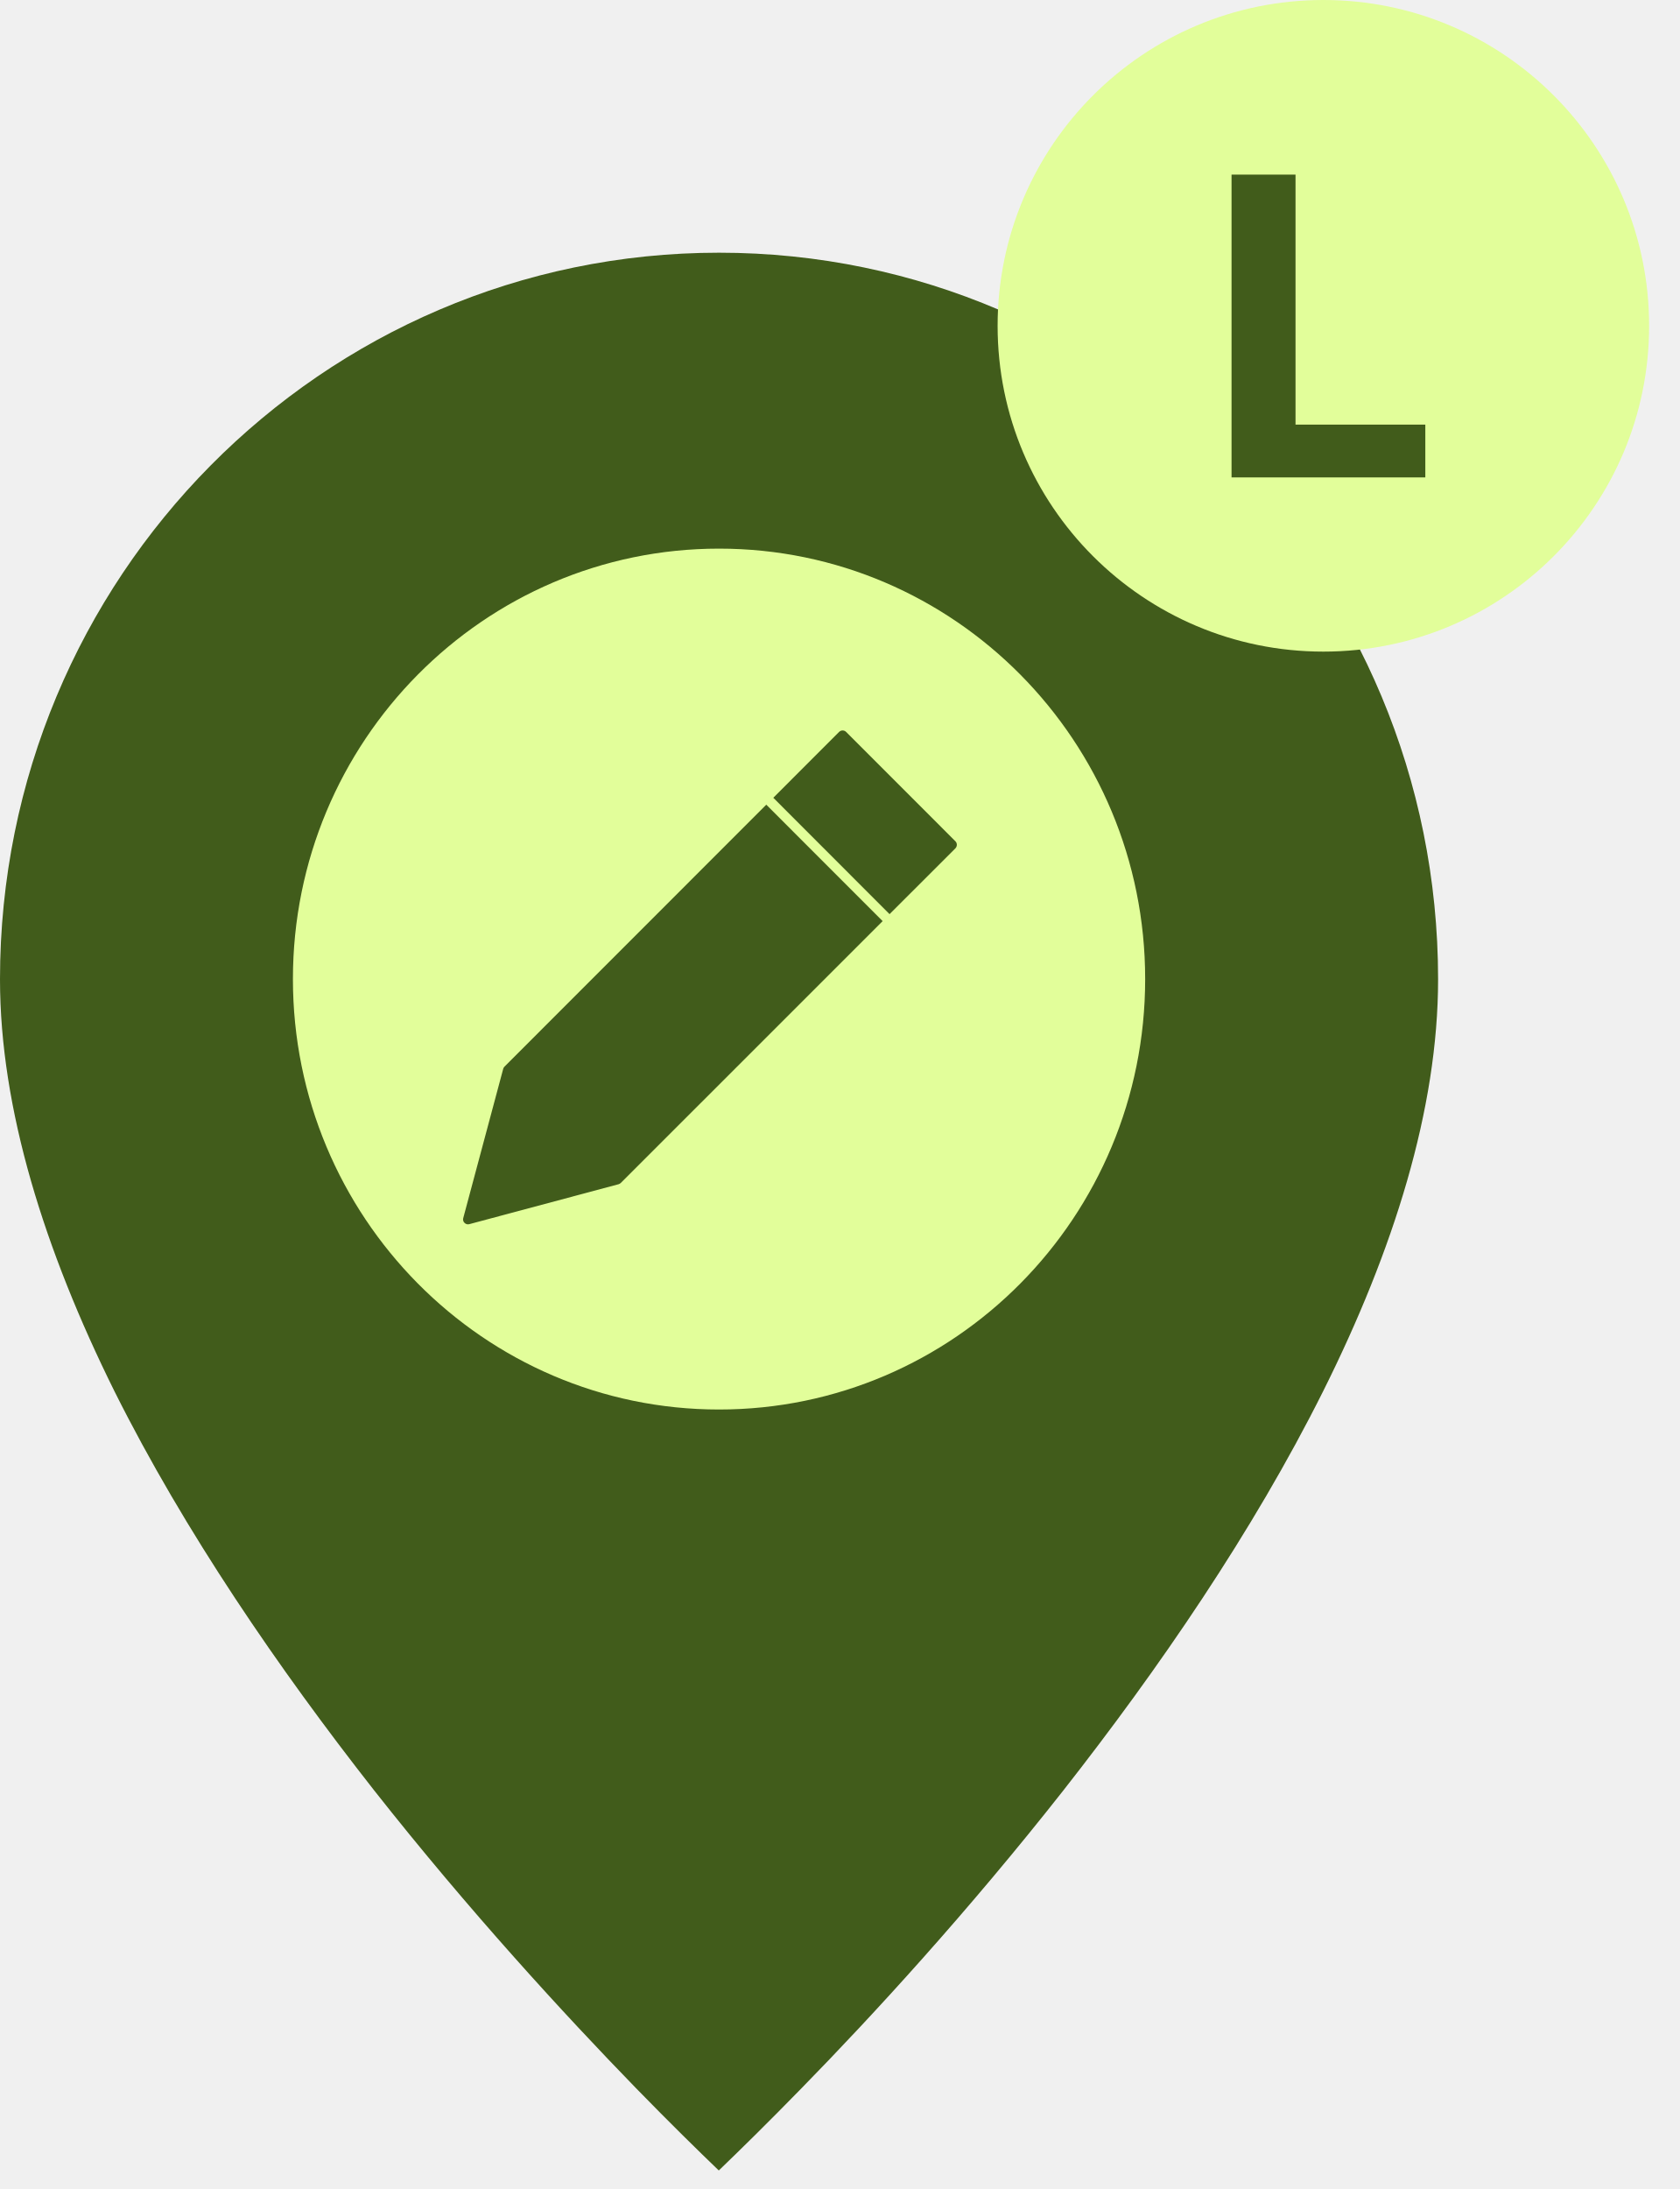
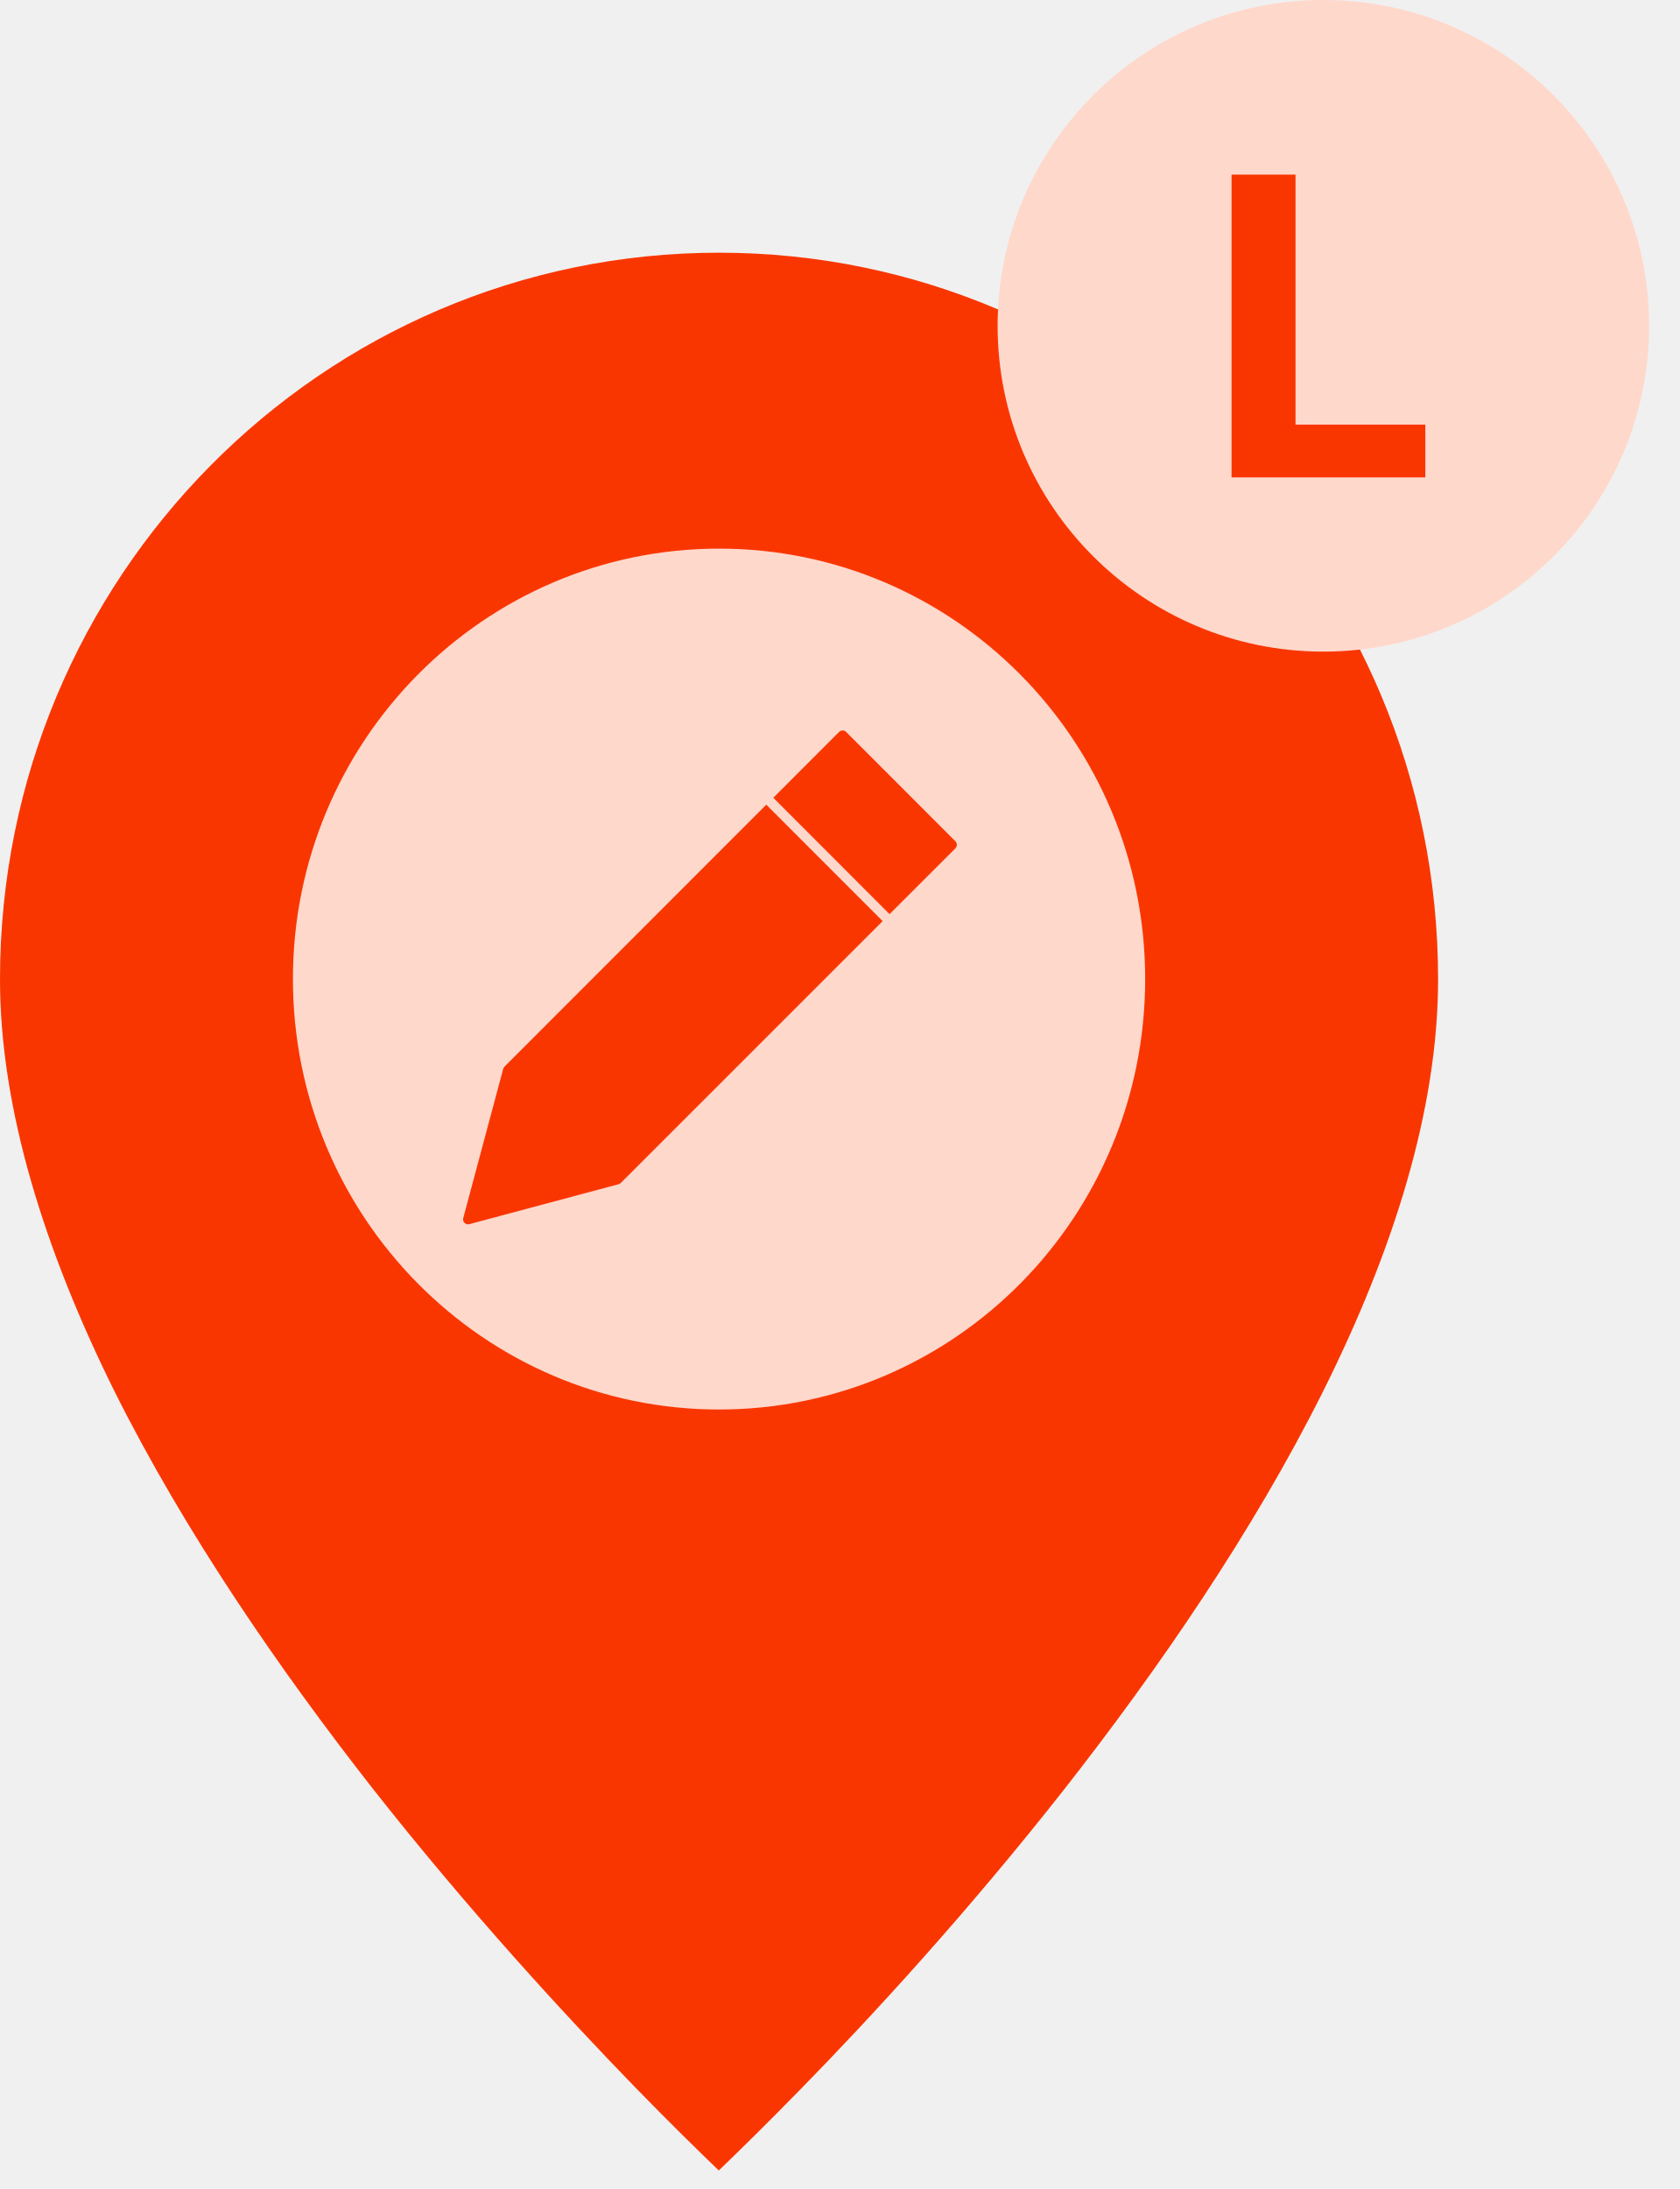
<svg xmlns="http://www.w3.org/2000/svg" width="33" height="43" viewBox="0 0 33 43" fill="none">
  <g id="Map pin">
    <g id="Pin=father, size=large, active=yes, hover=no">
-       <circle id="Ellipse 7" cx="13.999" cy="19.2" r="11.2" fill="#E2FE9A" />
-       <path id="Vector" fill-rule="evenodd" clip-rule="evenodd" d="M14.127 4.964C21.928 4.964 28.254 11.352 28.254 19.237C28.254 21.786 27.38 24.559 25.994 27.332C24.613 30.094 22.76 32.789 20.892 35.17C19.024 37.545 17.157 39.58 15.749 41.019C15.085 41.7 14.525 42.249 14.122 42.636C13.719 42.249 13.159 41.7 12.495 41.019C11.092 39.575 9.219 37.54 7.351 35.17C5.483 32.789 3.631 30.094 2.25 27.332C0.874 24.559 0 21.78 0 19.237C0 11.352 6.326 4.964 14.127 4.964ZM14.127 10.777C9.502 10.777 5.755 14.565 5.755 19.232C5.755 23.899 9.502 27.688 14.127 27.688C18.752 27.688 22.499 23.905 22.499 19.232C22.499 14.56 18.752 10.777 14.127 10.777Z" fill="#415C1B" />
+       <circle id="Ellipse 7" cx="13.999" cy="19.2" r="11.2" fill="#FFD8CC" />
+       <path id="Vector" fill-rule="evenodd" clip-rule="evenodd" d="M14.127 4.964C21.928 4.964 28.254 11.352 28.254 19.237C28.254 21.786 27.38 24.559 25.994 27.332C24.613 30.094 22.76 32.789 20.892 35.17C19.024 37.545 17.157 39.58 15.749 41.019C15.085 41.7 14.525 42.249 14.122 42.636C13.719 42.249 13.159 41.7 12.495 41.019C11.092 39.575 9.219 37.54 7.351 35.17C5.483 32.789 3.631 30.094 2.25 27.332C0.874 24.559 0 21.78 0 19.237C0 11.352 6.326 4.964 14.127 4.964ZM14.127 10.777C9.502 10.777 5.755 14.565 5.755 19.232C5.755 23.899 9.502 27.688 14.127 27.688C18.752 27.688 22.499 23.905 22.499 19.232C22.499 14.56 18.752 10.777 14.127 10.777Z" fill="#FA3600" />
      <g id="Layer_1" clip-path="url(#clip0_65_1793)">
-         <path id="Vector_2" d="M16.555 14.349C16.529 14.349 16.505 14.359 16.486 14.377L15.193 15.671L17.477 17.957L18.771 16.664C18.789 16.645 18.799 16.62 18.799 16.595C18.799 16.569 18.789 16.544 18.771 16.526L16.623 14.377C16.604 14.359 16.581 14.349 16.555 14.349ZM15.055 15.807L9.913 20.951C9.9 20.963 9.892 20.977 9.887 20.994L9.101 23.929C9.092 23.963 9.101 23.998 9.127 24.022C9.151 24.047 9.187 24.056 9.22 24.047L12.155 23.262C12.172 23.256 12.186 23.248 12.198 23.236L17.341 18.094L15.055 15.807Z" fill="#415C1B" />
+         <path id="Vector_2" d="M16.555 14.349C16.529 14.349 16.505 14.359 16.486 14.377L15.193 15.671L17.477 17.957L18.771 16.664C18.789 16.645 18.799 16.62 18.799 16.595C18.799 16.569 18.789 16.544 18.771 16.526L16.623 14.377C16.604 14.359 16.581 14.349 16.555 14.349ZM15.055 15.807L9.913 20.951C9.9 20.963 9.892 20.977 9.887 20.994L9.101 23.929C9.092 23.963 9.101 23.998 9.127 24.022C9.151 24.047 9.187 24.056 9.22 24.047L12.155 23.262C12.172 23.256 12.186 23.248 12.198 23.236L17.341 18.094L15.055 15.807Z" fill="#FA3600" />
      </g>
      <g id="Group 14">
-         <circle id="Ellipse 1" cx="26" cy="6.4" r="6.4" fill="#E2FE9A" />
-         <path id="L" d="M24.196 9.378V3.43H25.453V8.341H28.003V9.378H24.196Z" fill="#415C1B" />
+         <circle id="Ellipse 1" cx="26" cy="6.4" r="6.4" fill="#FFD8CC" />
+         <path id="L" d="M24.196 9.378V3.43H25.453V8.341H28.003V9.378H24.196Z" fill="#FA3600" />
      </g>
    </g>
  </g>
  <defs>
    <clipPath id="clip0_65_1793">
      <rect width="9.702" height="9.702" fill="white" transform="translate(9.09766 14.3486)" />
    </clipPath>
  </defs>
</svg>
